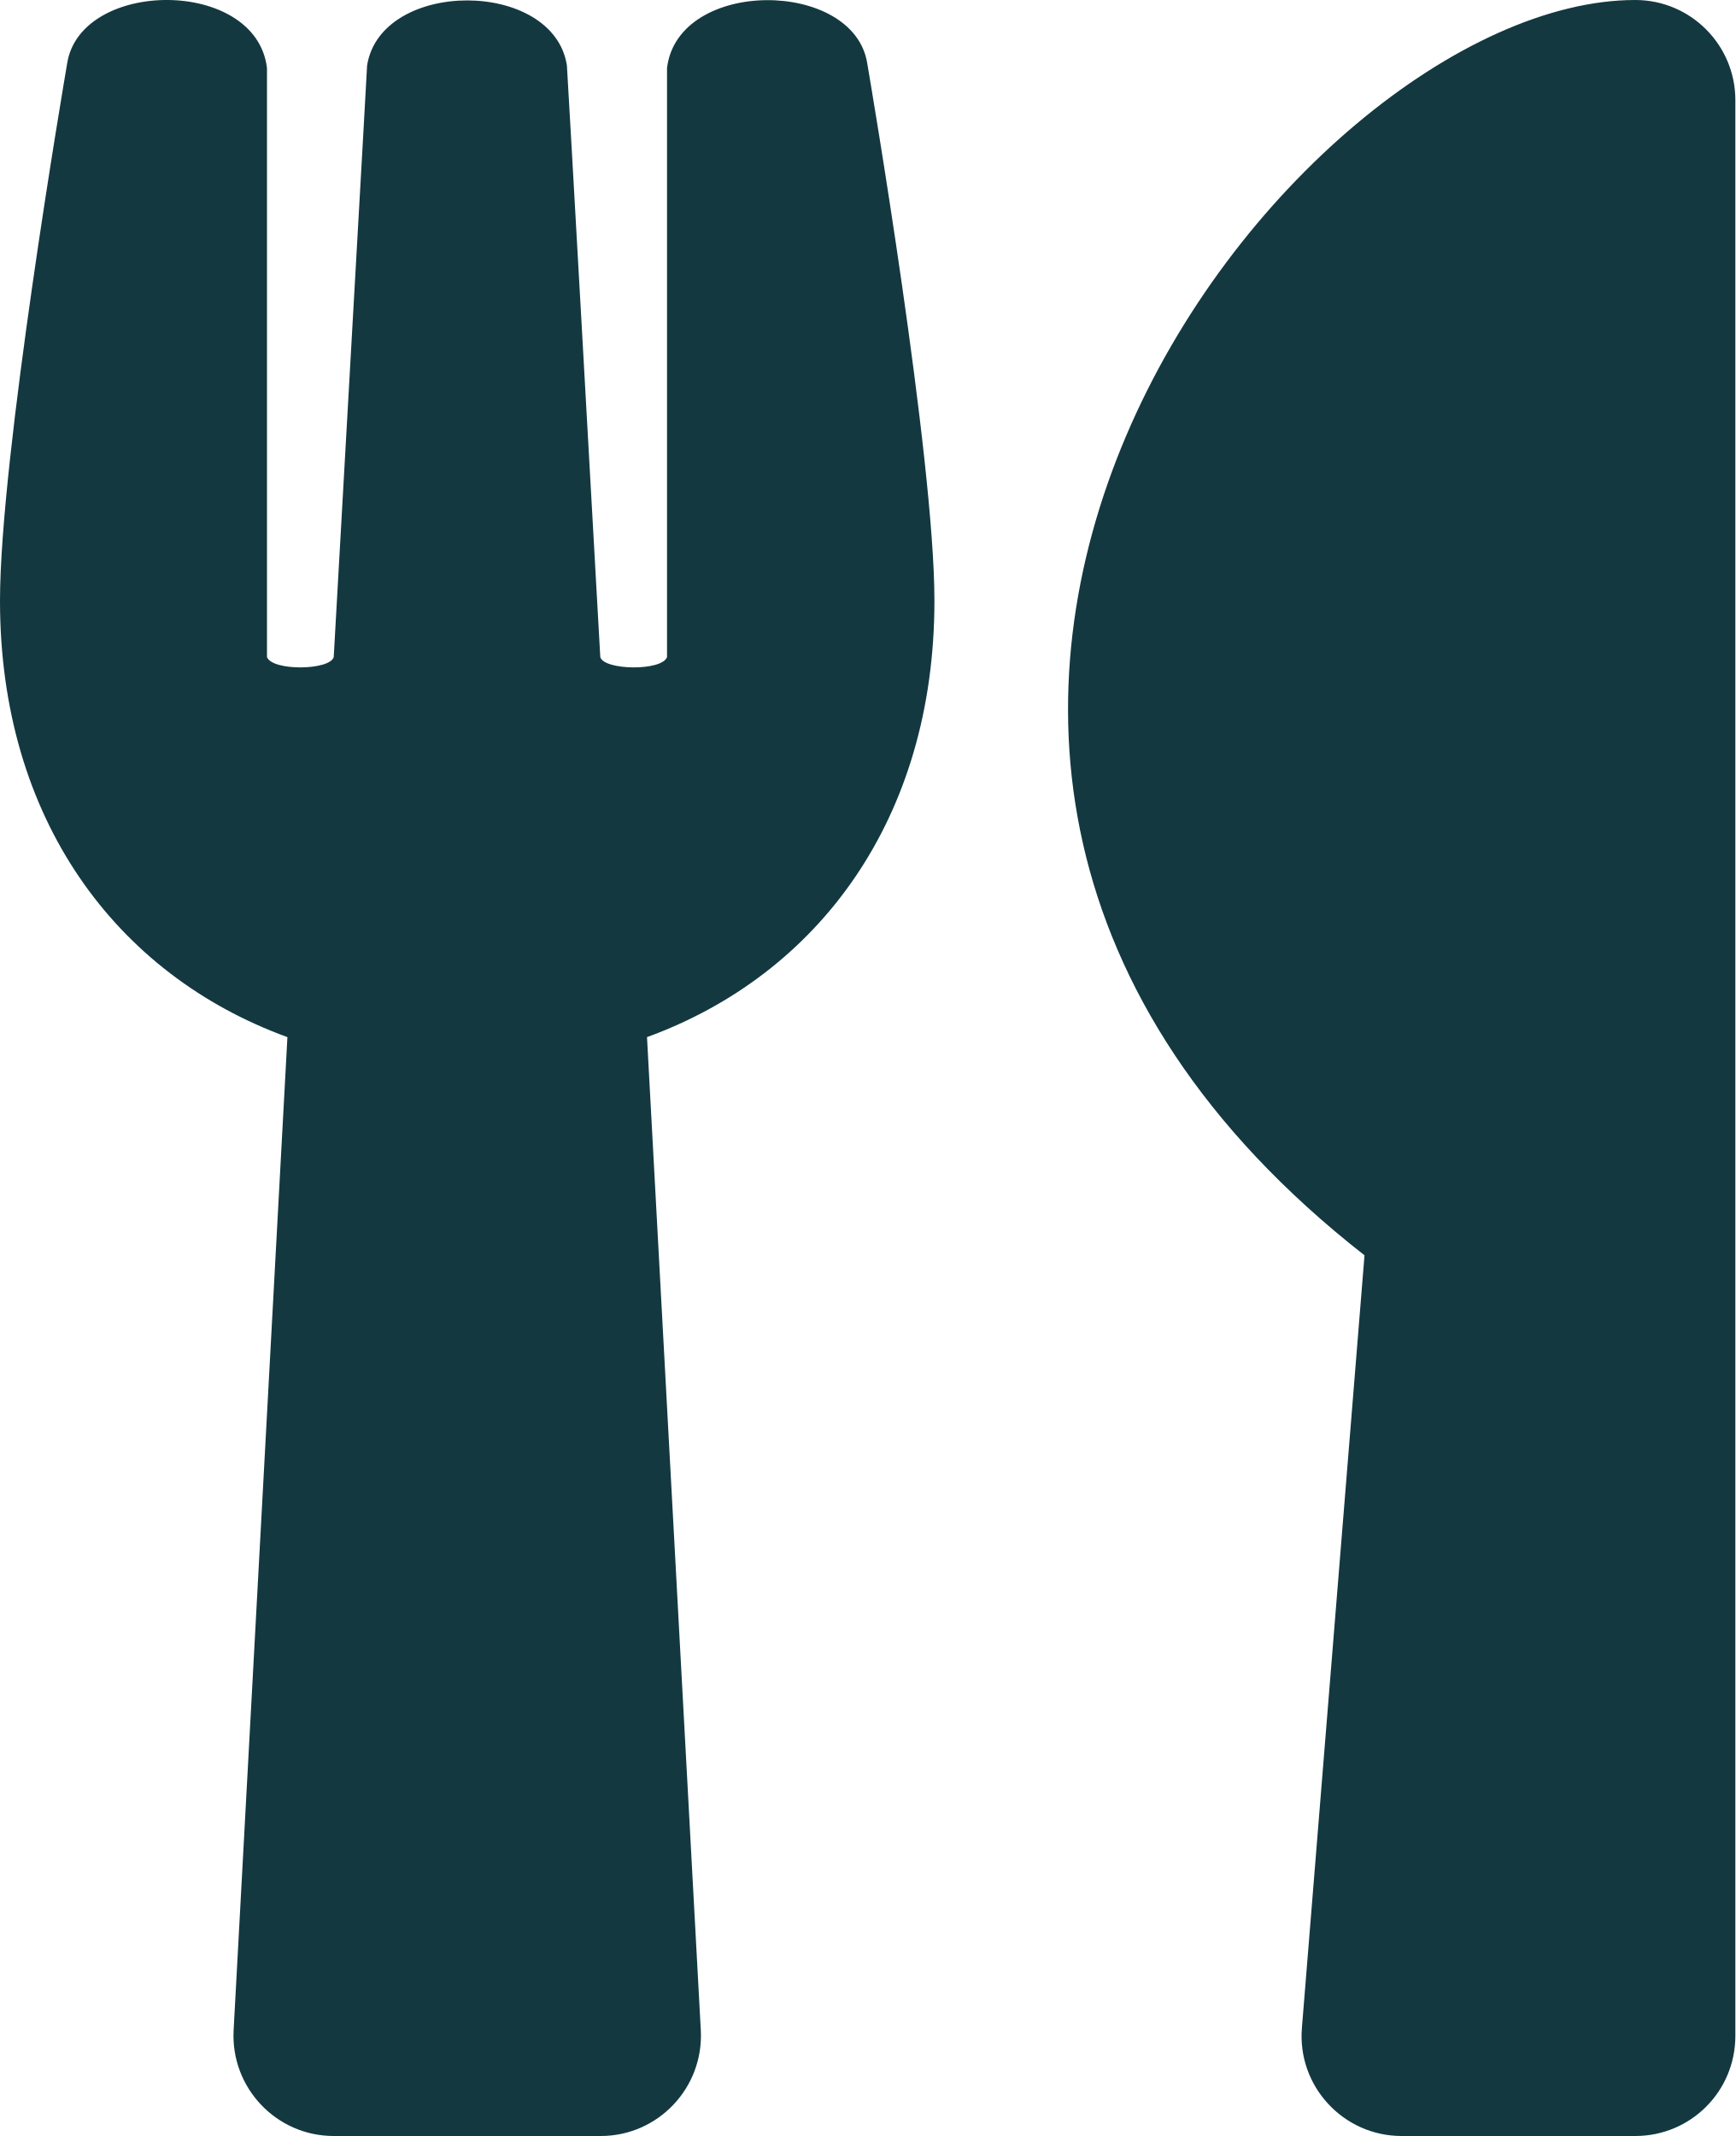
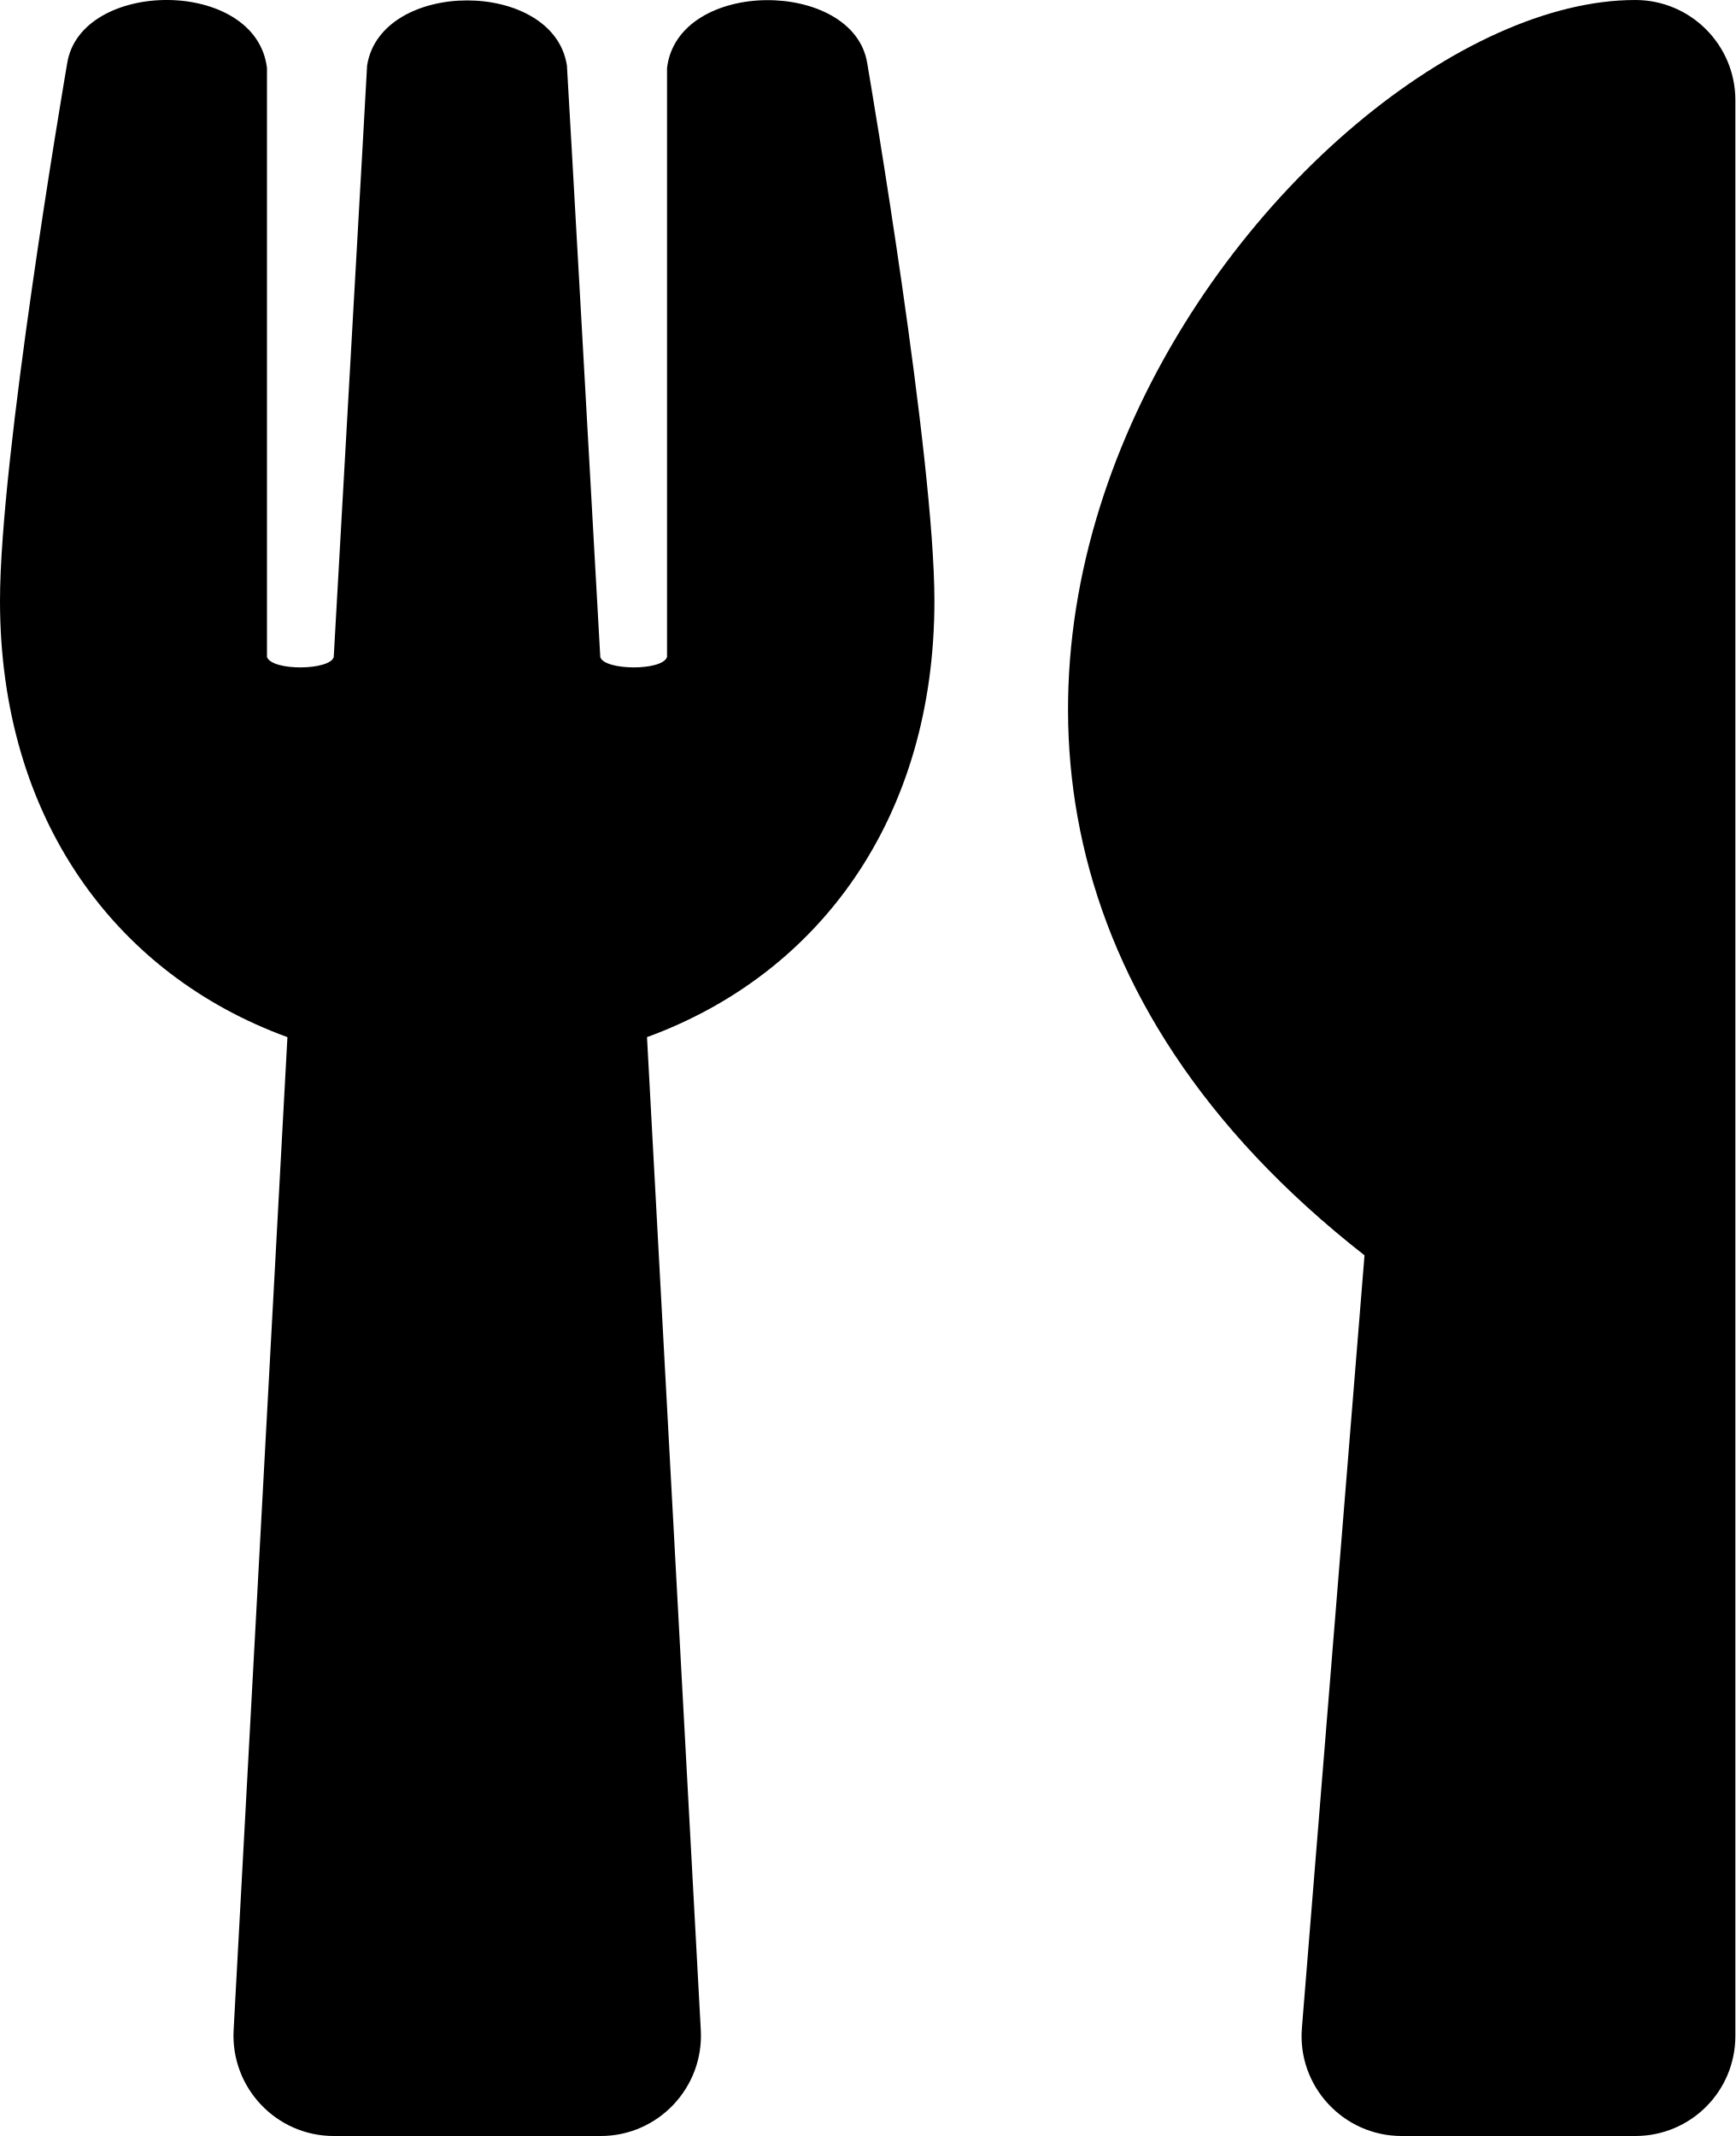
<svg xmlns="http://www.w3.org/2000/svg" aria-hidden="true" focusable="false" data-prefix="fas" data-icon="utensils" class="svg-inline--fa fa-utensils fa-w-13" role="img" viewBox="0 0 416 512">
-   <path fill="#133840" d="M207.9 15.2c.8 4.7 16.1 94.5 16.1 128.8 0 52.3-27.8 89.6-68.9 104.6L168 486.7c.7 13.7-10.2 25.3-24 25.3H80c-13.7 0-24.7-11.5-24-25.3l12.9-238.1C27.7 233.6 0 196.2 0 144 0 109.6 15.3 19.9 16.1 15.2 19.3-5.1 61.4-5.4 64 16.3v141.2c1.3 3.4 15.1 3.2 16 0 1.4-25.3 7.9-139.2 8-141.8 3.3-20.8 44.7-20.8 47.9 0 .2 2.7 6.6 116.5 8 141.8.9 3.2 14.8 3.4 16 0V16.3c2.6-21.6 44.8-21.4 48-1.1zm119.2 285.7l-15 185.1c-1.2 14 9.9 26 23.9 26h56c13.3 0 24-10.7 24-24V24c0-13.2-10.7-24-24-24-82.5 0-221.4 178.5-64.9 300.9z" />
+   <path fill="#000000" d="M207.9 15.2c.8 4.7 16.1 94.5 16.1 128.8 0 52.3-27.8 89.6-68.9 104.6L168 486.7c.7 13.7-10.2 25.3-24 25.3H80c-13.7 0-24.7-11.5-24-25.3l12.9-238.1C27.7 233.6 0 196.2 0 144 0 109.6 15.3 19.9 16.1 15.2 19.3-5.1 61.4-5.4 64 16.3v141.2c1.3 3.4 15.1 3.2 16 0 1.4-25.3 7.9-139.2 8-141.8 3.3-20.8 44.7-20.8 47.9 0 .2 2.7 6.6 116.5 8 141.8.9 3.2 14.8 3.4 16 0V16.3c2.6-21.6 44.8-21.4 48-1.1zm119.2 285.7l-15 185.1c-1.2 14 9.9 26 23.9 26h56c13.3 0 24-10.7 24-24V24c0-13.2-10.7-24-24-24-82.5 0-221.4 178.5-64.9 300.9z" />
</svg>
